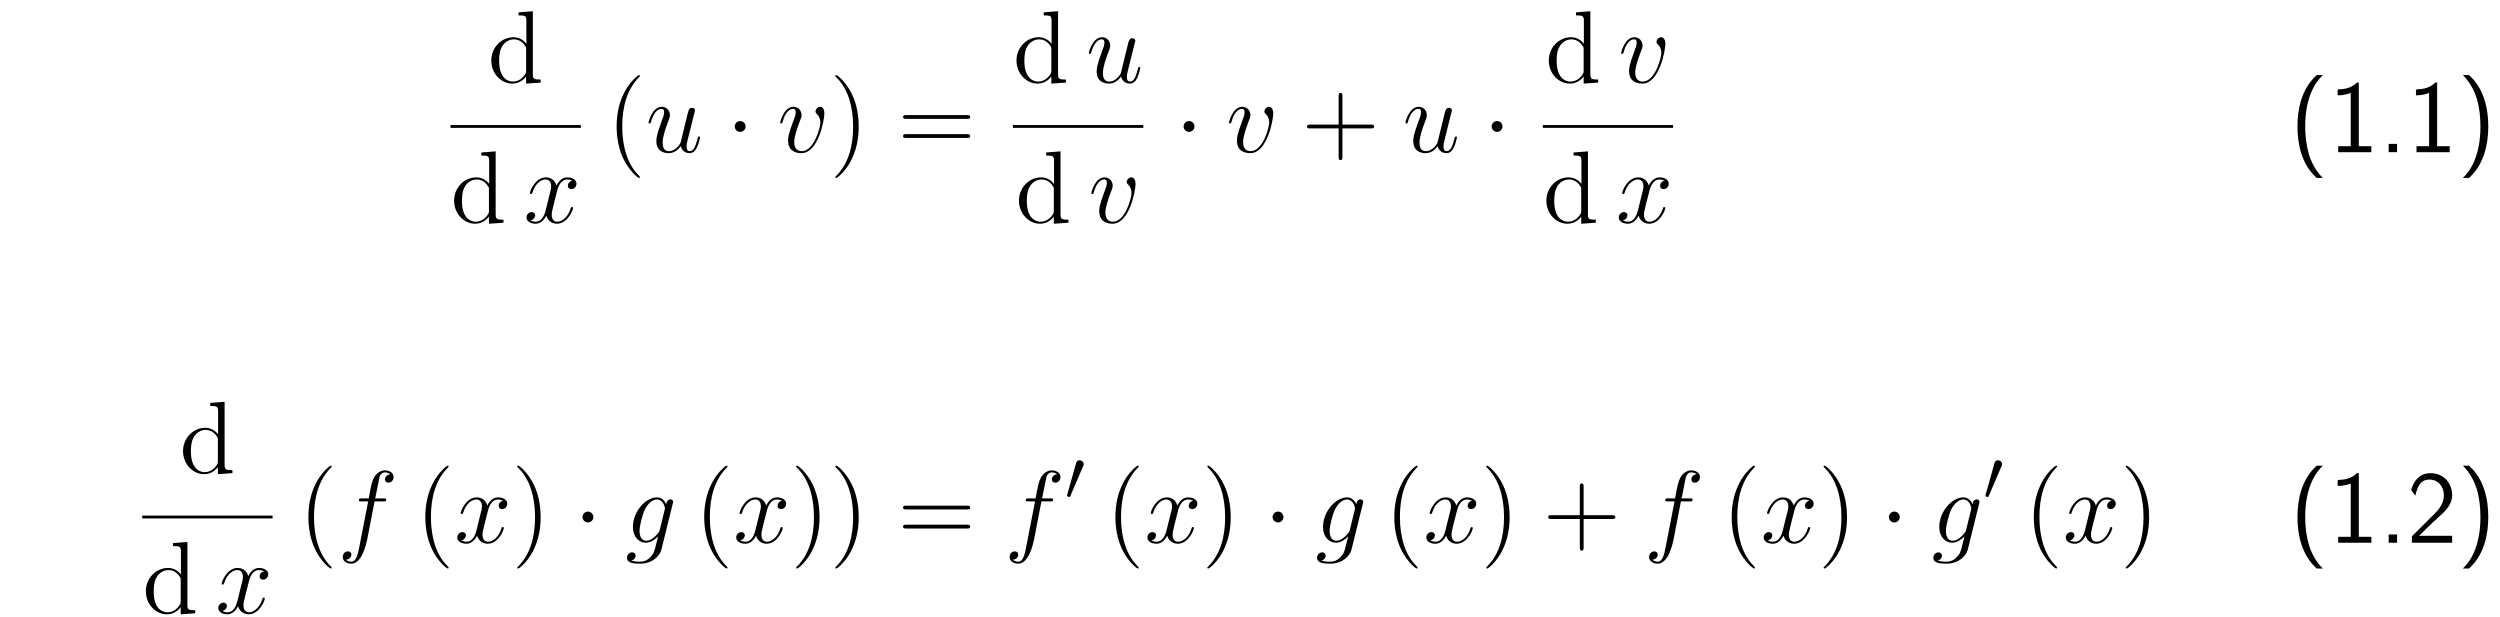
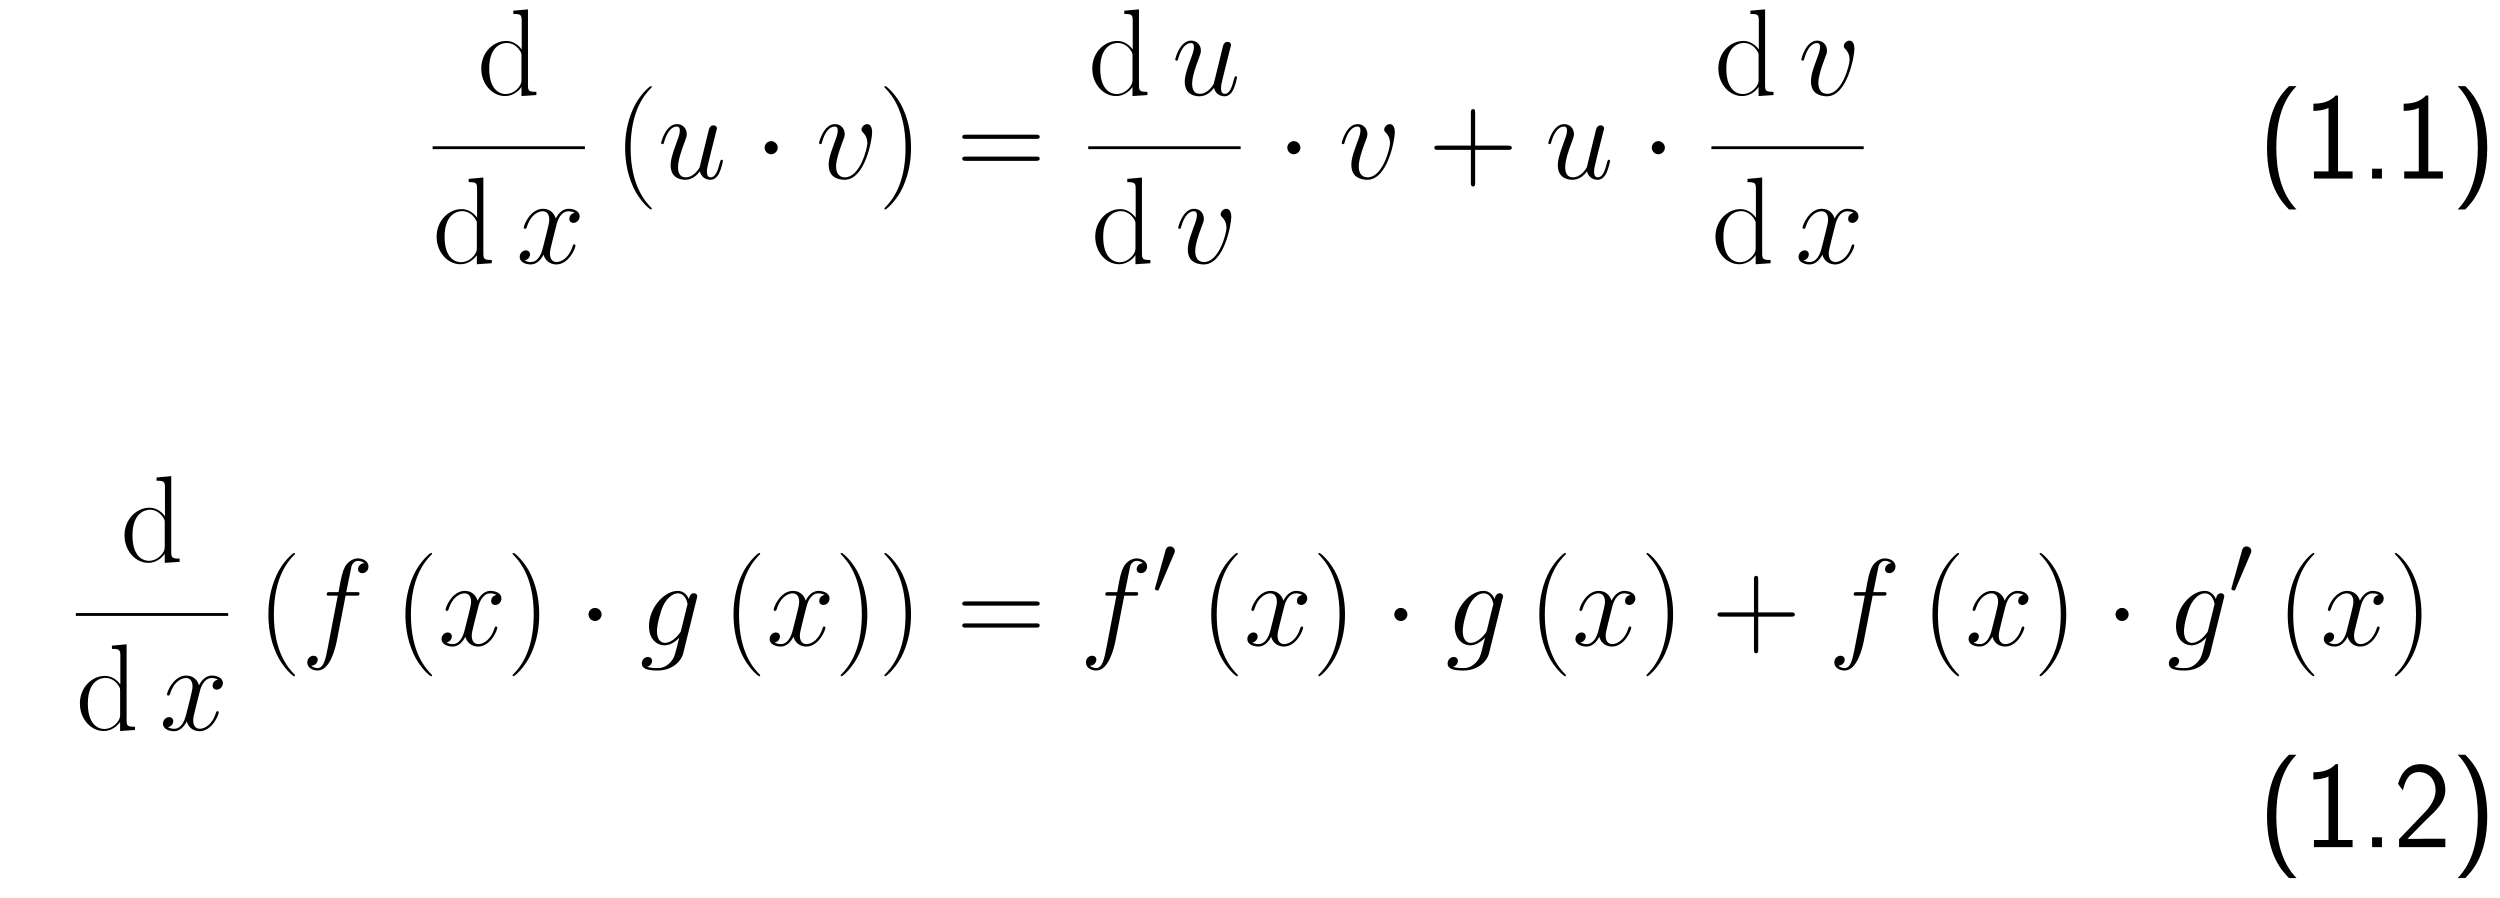
- <svg xmlns="http://www.w3.org/2000/svg" xmlns:xlink="http://www.w3.org/1999/xlink" width="348.696pt" height="86.041pt" viewBox="0 0 348.696 86.041" version="1.2">
+ <svg xmlns="http://www.w3.org/2000/svg" xmlns:xlink="http://www.w3.org/1999/xlink" width="348.696pt" height="125.233pt" viewBox="0 0 348.696 125.233" version="1.2">
  <defs>
    <g>
      <symbol overflow="visible" id="glyph0-0">
        <path style="stroke:none;" d="" />
      </symbol>
      <symbol overflow="visible" id="glyph0-1">
-         <path style="stroke:none;" d="M 7.391 0 L 7.391 -0.422 C 6.406 -0.422 6.297 -0.516 6.297 -1.219 L 6.297 -9.953 L 4.297 -9.797 L 4.297 -9.375 C 5.281 -9.375 5.391 -9.281 5.391 -8.578 L 5.391 -5.406 C 5.094 -5.828 4.469 -6.328 3.594 -6.328 C 1.938 -6.328 0.5 -4.922 0.5 -3.078 C 0.5 -1.266 1.859 0.141 3.438 0.141 C 4.531 0.141 5.156 -0.578 5.359 -0.844 L 5.359 0.141 Z M 5.359 -1.672 C 5.359 -1.422 5.359 -1.375 5.156 -1.062 C 4.812 -0.562 4.234 -0.141 3.516 -0.141 C 3.141 -0.141 1.594 -0.281 1.594 -3.062 C 1.594 -4.109 1.766 -4.672 2.078 -5.156 C 2.359 -5.594 2.938 -6.031 3.656 -6.031 C 4.547 -6.031 5.047 -5.391 5.188 -5.156 C 5.359 -4.922 5.359 -4.891 5.359 -4.641 Z M 5.359 -1.672 " />
+         <path style="stroke:none;" d="M 8.25 0 L 8.25 -0.453 C 7.234 -0.453 7.078 -0.547 7.078 -1.375 L 7.078 -11.953 L 5.031 -11.766 L 5.031 -11.312 C 6.047 -11.312 6.203 -11.203 6.203 -10.391 L 6.203 -6.359 C 6.125 -6.438 5.422 -7.547 4.031 -7.547 C 2.266 -7.547 0.562 -5.969 0.562 -3.703 C 0.562 -1.453 2.172 0.141 3.859 0.141 C 5.328 0.141 6.078 -1 6.172 -1.125 L 6.172 0.141 Z M 6.172 -2.062 C 6.172 -1.547 5.859 -1.078 5.453 -0.734 C 4.875 -0.219 4.281 -0.141 3.953 -0.141 C 3.469 -0.141 1.672 -0.391 1.672 -3.688 C 1.672 -7.062 3.672 -7.266 4.109 -7.266 C 4.906 -7.266 5.547 -6.812 5.938 -6.203 C 6.172 -5.844 6.172 -5.781 6.172 -5.469 Z M 6.172 -2.062 " />
      </symbol>
      <symbol overflow="visible" id="glyph0-2">
-         <path style="stroke:none;" d="M 4.656 3.484 C 4.656 3.438 4.656 3.406 4.422 3.172 C 2.984 1.719 2.188 -0.641 2.188 -3.578 C 2.188 -6.359 2.859 -8.75 4.516 -10.438 C 4.656 -10.578 4.656 -10.594 4.656 -10.641 C 4.656 -10.734 4.594 -10.75 4.531 -10.75 C 4.344 -10.75 3.172 -9.719 2.469 -8.312 C 1.734 -6.875 1.406 -5.328 1.406 -3.578 C 1.406 -2.297 1.609 -0.594 2.359 0.953 C 3.203 2.672 4.375 3.594 4.531 3.594 C 4.594 3.594 4.656 3.578 4.656 3.484 Z M 4.656 3.484 " />
+         <path style="stroke:none;" d="M 5.266 4.203 C 5.266 4.203 5.266 4.156 5.219 4.094 C 4.422 3.281 2.312 1.078 2.312 -4.281 C 2.312 -9.656 4.391 -11.844 5.234 -12.703 C 5.234 -12.703 5.266 -12.766 5.266 -12.812 C 5.266 -12.859 5.219 -12.891 5.141 -12.891 C 4.953 -12.891 3.5 -11.625 2.656 -9.734 C 1.797 -7.812 1.547 -5.953 1.547 -4.312 C 1.547 -3.062 1.672 -0.969 2.703 1.25 C 3.531 3.047 4.938 4.312 5.141 4.312 C 5.234 4.312 5.266 4.266 5.266 4.203 Z M 5.266 4.203 " />
      </symbol>
      <symbol overflow="visible" id="glyph0-3">
-         <path style="stroke:none;" d="M 4.047 -3.578 C 4.047 -4.656 3.906 -6.438 3.094 -8.109 C 2.25 -9.828 1.078 -10.75 0.922 -10.75 C 0.859 -10.75 0.781 -10.734 0.781 -10.641 C 0.781 -10.594 0.781 -10.578 1.031 -10.328 C 2.469 -8.875 3.266 -6.516 3.266 -3.578 C 3.266 -0.797 2.594 1.594 0.938 3.281 C 0.781 3.406 0.781 3.438 0.781 3.484 C 0.781 3.578 0.859 3.594 0.922 3.594 C 1.109 3.594 2.281 2.562 2.984 1.156 C 3.719 -0.297 4.047 -1.844 4.047 -3.578 Z M 4.047 -3.578 " />
+         <path style="stroke:none;" d="M 4.531 -4.281 C 4.531 -5.531 4.406 -7.625 3.375 -9.844 C 2.547 -11.641 1.141 -12.891 0.938 -12.891 C 0.875 -12.891 0.812 -12.875 0.812 -12.797 C 0.812 -12.797 0.828 -12.734 0.844 -12.703 C 1.672 -11.844 3.766 -9.656 3.766 -4.312 C 3.766 1.062 1.688 3.25 0.844 4.109 C 0.828 4.156 0.812 4.203 0.812 4.203 C 0.812 4.281 0.875 4.312 0.938 4.312 C 1.125 4.312 2.578 3.031 3.422 1.141 C 4.281 -0.781 4.531 -2.641 4.531 -4.281 Z M 4.531 -4.281 " />
      </symbol>
      <symbol overflow="visible" id="glyph0-4">
-         <path style="stroke:none;" d="M 10.141 -4.906 C 10.141 -5.172 9.891 -5.172 9.688 -5.172 L 1.234 -5.172 C 1.031 -5.172 0.781 -5.172 0.781 -4.922 C 0.781 -4.641 1.016 -4.641 1.234 -4.641 L 9.688 -4.641 C 9.891 -4.641 10.141 -4.641 10.141 -4.906 Z M 10.141 -2.234 C 10.141 -2.516 9.891 -2.516 9.688 -2.516 L 1.234 -2.516 C 1.031 -2.516 0.781 -2.516 0.781 -2.25 C 0.781 -1.984 1.016 -1.984 1.234 -1.984 L 9.688 -1.984 C 9.891 -1.984 10.141 -1.984 10.141 -2.234 Z M 10.141 -2.234 " />
+         <path style="stroke:none;" d="M 11.594 -5.812 C 11.594 -6.125 11.297 -6.125 11 -6.125 L 1.375 -6.125 C 1.078 -6.125 0.797 -6.125 0.797 -5.812 C 0.797 -5.531 1.047 -5.531 1.312 -5.531 L 11.078 -5.531 C 11.328 -5.531 11.594 -5.531 11.594 -5.812 Z M 11.594 -2.766 C 11.594 -3.062 11.328 -3.062 11.078 -3.062 L 1.312 -3.062 C 1.047 -3.062 0.797 -3.062 0.797 -2.766 C 0.797 -2.469 1.078 -2.469 1.375 -2.469 L 11 -2.469 C 11.297 -2.469 11.594 -2.469 11.594 -2.766 Z M 11.594 -2.766 " />
      </symbol>
      <symbol overflow="visible" id="glyph0-5">
-         <path style="stroke:none;" d="M 10.141 -3.578 C 10.141 -3.844 9.891 -3.844 9.688 -3.844 L 5.719 -3.844 L 5.719 -7.797 C 5.719 -8 5.719 -8.266 5.469 -8.266 C 5.188 -8.266 5.188 -8.016 5.188 -7.797 L 5.188 -3.844 L 1.234 -3.844 C 1.031 -3.844 0.781 -3.844 0.781 -3.578 C 0.781 -3.312 1.016 -3.312 1.234 -3.312 L 5.188 -3.312 L 5.188 0.641 C 5.188 0.844 5.188 1.109 5.453 1.109 C 5.719 1.109 5.719 0.859 5.719 0.641 L 5.719 -3.312 L 9.688 -3.312 C 9.891 -3.312 10.141 -3.312 10.141 -3.578 Z M 10.141 -3.578 " />
+         <path style="stroke:none;" d="M 11.594 -4.281 C 11.594 -4.594 11.312 -4.594 11.047 -4.594 L 6.484 -4.594 L 6.484 -9.156 C 6.484 -9.406 6.484 -9.688 6.203 -9.688 C 5.891 -9.688 5.891 -9.422 5.891 -9.156 L 5.891 -4.594 L 1.328 -4.594 C 1.078 -4.594 0.797 -4.594 0.797 -4.312 C 0.797 -4 1.062 -4 1.328 -4 L 5.891 -4 L 5.891 0.562 C 5.891 0.812 5.891 1.109 6.188 1.109 C 6.484 1.109 6.484 0.828 6.484 0.562 L 6.484 -4 L 11.047 -4 C 11.297 -4 11.594 -4 11.594 -4.281 Z M 11.594 -4.281 " />
      </symbol>
      <symbol overflow="visible" id="glyph1-0">
        <path style="stroke:none;" d="" />
      </symbol>
      <symbol overflow="visible" id="glyph1-1">
-         <path style="stroke:none;" d="M 6.891 -2.047 C 6.891 -2.125 6.828 -2.188 6.734 -2.188 C 6.609 -2.188 6.594 -2.109 6.562 -2 C 6.172 -0.734 5.328 -0.141 4.688 -0.141 C 4.188 -0.141 3.922 -0.516 3.922 -1.109 C 3.922 -1.422 3.969 -1.656 4.203 -2.594 L 4.703 -4.547 C 4.922 -5.406 5.406 -6.031 6.062 -6.031 C 6.062 -6.031 6.5 -6.031 6.797 -5.859 C 6.344 -5.766 6.172 -5.422 6.172 -5.156 C 6.172 -4.812 6.438 -4.688 6.641 -4.688 C 7.078 -4.688 7.375 -5.062 7.375 -5.453 C 7.375 -6.047 6.688 -6.328 6.078 -6.328 C 5.203 -6.328 4.719 -5.469 4.594 -5.188 C 4.266 -6.266 3.375 -6.328 3.109 -6.328 C 1.656 -6.328 0.875 -4.453 0.875 -4.125 C 0.875 -4.078 0.938 -4 1.031 -4 C 1.141 -4 1.172 -4.094 1.203 -4.141 C 1.688 -5.734 2.656 -6.031 3.062 -6.031 C 3.719 -6.031 3.844 -5.438 3.844 -5.094 C 3.844 -4.781 3.766 -4.453 3.578 -3.766 L 3.094 -1.797 C 2.891 -0.938 2.469 -0.141 1.703 -0.141 C 1.641 -0.141 1.281 -0.141 0.969 -0.328 C 1.484 -0.438 1.609 -0.859 1.609 -1.031 C 1.609 -1.312 1.391 -1.484 1.125 -1.484 C 0.781 -1.484 0.406 -1.188 0.406 -0.734 C 0.406 -0.125 1.078 0.141 1.688 0.141 C 2.375 0.141 2.875 -0.406 3.172 -0.984 C 3.406 -0.141 4.109 0.141 4.641 0.141 C 6.109 0.141 6.891 -1.734 6.891 -2.047 Z M 6.891 -2.047 " />
+         <path style="stroke:none;" d="M 8.266 -2.469 C 8.266 -2.547 8.203 -2.625 8.094 -2.625 C 7.938 -2.625 7.922 -2.531 7.875 -2.391 C 7.406 -0.875 6.406 -0.172 5.625 -0.172 C 5.031 -0.172 4.703 -0.625 4.703 -1.328 C 4.703 -1.703 4.766 -1.984 5.047 -3.109 L 5.641 -5.453 C 5.906 -6.484 6.484 -7.25 7.281 -7.25 C 7.281 -7.25 7.797 -7.25 8.156 -7.031 C 7.609 -6.922 7.406 -6.516 7.406 -6.188 C 7.406 -5.766 7.734 -5.625 7.969 -5.625 C 8.484 -5.625 8.844 -6.078 8.844 -6.547 C 8.844 -7.266 8.031 -7.594 7.297 -7.594 C 6.25 -7.594 5.672 -6.562 5.516 -6.234 C 5.109 -7.531 4.047 -7.594 3.734 -7.594 C 1.984 -7.594 1.047 -5.344 1.047 -4.953 C 1.047 -4.891 1.125 -4.797 1.234 -4.797 C 1.375 -4.797 1.406 -4.906 1.453 -4.969 C 2.031 -6.891 3.188 -7.25 3.688 -7.25 C 4.453 -7.25 4.609 -6.531 4.609 -6.109 C 4.609 -5.734 4.516 -5.344 4.312 -4.516 L 3.719 -2.156 C 3.469 -1.125 2.969 -0.172 2.047 -0.172 C 1.969 -0.172 1.531 -0.172 1.172 -0.391 C 1.797 -0.516 1.922 -1.031 1.922 -1.234 C 1.922 -1.578 1.672 -1.797 1.344 -1.797 C 0.938 -1.797 0.484 -1.422 0.484 -0.875 C 0.484 -0.156 1.297 0.172 2.031 0.172 C 2.859 0.172 3.438 -0.484 3.812 -1.188 C 4.078 -0.172 4.938 0.172 5.578 0.172 C 7.328 0.172 8.266 -2.078 8.266 -2.469 Z M 8.266 -2.469 " />
      </symbol>
      <symbol overflow="visible" id="glyph1-2">
-         <path style="stroke:none;" d="M 7.578 -2.047 C 7.578 -2.125 7.516 -2.188 7.438 -2.188 C 7.297 -2.188 7.281 -2.109 7.234 -1.891 C 6.969 -0.906 6.719 -0.141 6.141 -0.141 C 5.703 -0.141 5.703 -0.609 5.703 -0.797 C 5.703 -1.141 5.75 -1.281 5.891 -1.875 L 6.188 -3.062 L 6.766 -5.391 C 6.875 -5.75 6.875 -5.781 6.875 -5.828 C 6.875 -6.031 6.703 -6.188 6.484 -6.188 C 6.062 -6.188 5.969 -5.828 5.875 -5.469 L 4.859 -1.312 C 4.859 -1.312 4.281 -0.141 3.234 -0.141 C 2.5 -0.141 2.359 -0.781 2.359 -1.312 C 2.359 -2.141 2.75 -3.281 3.125 -4.25 C 3.297 -4.703 3.375 -4.891 3.375 -5.172 C 3.375 -5.797 2.922 -6.328 2.234 -6.328 C 0.922 -6.328 0.391 -4.25 0.391 -4.125 C 0.391 -4.078 0.438 -4 0.547 -4 C 0.672 -4 0.688 -4.062 0.75 -4.266 C 1.094 -5.5 1.656 -6.031 2.188 -6.031 C 2.344 -6.031 2.562 -6.031 2.562 -5.562 C 2.562 -5.188 2.406 -4.781 2.188 -4.234 C 1.562 -2.531 1.484 -1.984 1.484 -1.547 C 1.484 -0.094 2.594 0.141 3.188 0.141 C 4.109 0.141 4.609 -0.484 4.891 -0.828 C 5.078 -0.031 5.766 0.141 6.109 0.141 C 6.562 0.141 6.906 -0.156 7.141 -0.641 C 7.391 -1.156 7.578 -2.016 7.578 -2.047 Z M 7.578 -2.047 " />
+         <path style="stroke:none;" d="M 9.094 -2.469 C 9.094 -2.547 9.016 -2.625 8.922 -2.625 C 8.766 -2.625 8.75 -2.531 8.672 -2.266 C 8.375 -1.078 8.062 -0.172 7.375 -0.172 C 6.859 -0.172 6.859 -0.734 6.859 -0.969 C 6.859 -1.359 6.906 -1.531 7.078 -2.25 L 7.422 -3.672 L 8.125 -6.469 C 8.25 -6.906 8.25 -6.938 8.25 -6.984 C 8.25 -7.25 8.047 -7.422 7.781 -7.422 C 7.281 -7.422 7.156 -6.984 7.062 -6.562 L 5.844 -1.578 C 5.844 -1.578 5.141 -0.172 3.891 -0.172 C 3 -0.172 2.828 -0.953 2.828 -1.578 C 2.828 -2.562 3.312 -3.938 3.75 -5.094 C 3.953 -5.641 4.047 -5.875 4.047 -6.219 C 4.047 -6.953 3.516 -7.594 2.688 -7.594 C 1.109 -7.594 0.469 -5.094 0.469 -4.953 C 0.469 -4.891 0.531 -4.797 0.656 -4.797 C 0.812 -4.797 0.828 -4.875 0.891 -5.109 C 1.312 -6.594 1.984 -7.25 2.641 -7.25 C 2.812 -7.25 3.078 -7.234 3.078 -6.688 C 3.078 -6.234 2.891 -5.734 2.641 -5.078 C 1.875 -3.031 1.797 -2.375 1.797 -1.859 C 1.797 -0.109 3.109 0.172 3.828 0.172 C 4.922 0.172 5.531 -0.578 5.875 -1 C 6.094 -0.031 6.922 0.172 7.328 0.172 C 7.891 0.172 8.297 -0.188 8.578 -0.781 C 8.875 -1.391 9.094 -2.406 9.094 -2.469 Z M 9.094 -2.469 " />
      </symbol>
      <symbol overflow="visible" id="glyph1-3">
-         <path style="stroke:none;" d="M 6.562 -5.359 C 6.562 -6.266 6.094 -6.328 5.984 -6.328 C 5.641 -6.328 5.328 -5.984 5.328 -5.688 C 5.328 -5.516 5.422 -5.422 5.484 -5.359 C 5.625 -5.234 6 -4.844 6 -4.109 C 6 -3.5 5.141 -0.141 3.406 -0.141 C 2.531 -0.141 2.359 -0.875 2.359 -1.406 C 2.359 -2.125 2.703 -3.125 3.078 -4.156 C 3.312 -4.75 3.375 -4.891 3.375 -5.172 C 3.375 -5.781 2.938 -6.328 2.234 -6.328 C 0.922 -6.328 0.391 -4.25 0.391 -4.125 C 0.391 -4.078 0.438 -4 0.547 -4 C 0.672 -4 0.688 -4.062 0.75 -4.266 C 1.094 -5.5 1.656 -6.031 2.188 -6.031 C 2.328 -6.031 2.562 -6.031 2.562 -5.562 C 2.562 -5.188 2.406 -4.781 2.188 -4.234 C 1.5 -2.391 1.5 -1.953 1.5 -1.609 C 1.5 -1.297 1.547 -0.703 2 -0.297 C 2.516 0.141 3.234 0.141 3.359 0.141 C 5.734 0.141 6.562 -4.547 6.562 -5.359 Z M 6.562 -5.359 " />
+         <path style="stroke:none;" d="M 7.875 -6.438 C 7.875 -7.531 7.312 -7.594 7.188 -7.594 C 6.766 -7.594 6.391 -7.188 6.391 -6.828 C 6.391 -6.625 6.516 -6.516 6.578 -6.438 C 6.75 -6.281 7.203 -5.812 7.203 -4.922 C 7.203 -4.203 6.172 -0.172 4.094 -0.172 C 3.047 -0.172 2.844 -1.047 2.844 -1.688 C 2.844 -2.547 3.234 -3.75 3.703 -5 C 3.984 -5.703 4.047 -5.875 4.047 -6.219 C 4.047 -6.938 3.531 -7.594 2.688 -7.594 C 1.109 -7.594 0.469 -5.094 0.469 -4.953 C 0.469 -4.891 0.531 -4.797 0.656 -4.797 C 0.812 -4.797 0.828 -4.875 0.891 -5.109 C 1.312 -6.594 1.984 -7.25 2.641 -7.25 C 2.797 -7.25 3.078 -7.25 3.078 -6.688 C 3.078 -6.234 2.891 -5.734 2.641 -5.078 C 1.812 -2.875 1.812 -2.344 1.812 -1.922 C 1.812 -1.547 1.859 -0.844 2.391 -0.359 C 3.016 0.172 3.875 0.172 4.031 0.172 C 6.891 0.172 7.875 -5.453 7.875 -6.438 Z M 7.875 -6.438 " />
      </symbol>
      <symbol overflow="visible" id="glyph1-4">
-         <path style="stroke:none;" d="M 7.828 -9.172 C 7.828 -9.766 7.234 -10.094 6.594 -10.094 C 5.984 -10.094 5.375 -9.641 5.094 -9.078 C 4.828 -8.578 4.688 -8.062 4.359 -6.188 L 3.406 -6.188 C 3.125 -6.188 2.984 -6.188 2.984 -5.922 C 2.984 -5.766 3.062 -5.766 3.359 -5.766 L 4.281 -5.766 L 3.094 0.344 C 2.859 1.594 2.641 2.641 1.922 2.641 C 1.875 2.641 1.469 2.641 1.203 2.359 C 1.938 2.312 1.938 1.656 1.938 1.656 C 1.938 1.375 1.719 1.203 1.453 1.203 C 1.156 1.203 0.734 1.453 0.734 2 C 0.734 2.609 1.359 2.922 1.922 2.922 C 3.391 2.922 3.984 0.297 4.141 -0.422 L 5.172 -5.766 L 6.391 -5.766 C 6.688 -5.766 6.797 -5.766 6.797 -6.031 C 6.797 -6.188 6.688 -6.188 6.422 -6.188 L 5.266 -6.188 L 5.859 -9.141 C 5.938 -9.484 6.234 -9.812 6.609 -9.812 C 6.906 -9.812 7.219 -9.688 7.359 -9.547 C 6.797 -9.5 6.625 -9.078 6.625 -8.828 C 6.625 -8.547 6.844 -8.375 7.109 -8.375 C 7.406 -8.375 7.828 -8.625 7.828 -9.172 Z M 7.828 -9.172 " />
+         <path style="stroke:none;" d="M 9.406 -11 C 9.406 -11.719 8.672 -12.125 7.922 -12.125 C 7.188 -12.125 6.453 -11.578 6.109 -10.906 C 5.797 -10.297 5.625 -9.672 5.234 -7.422 L 4.078 -7.422 C 3.75 -7.422 3.578 -7.422 3.578 -7.109 C 3.578 -6.922 3.688 -6.922 4.031 -6.922 L 5.125 -6.922 L 3.719 0.406 C 3.422 1.906 3.172 3.172 2.312 3.172 C 2.25 3.172 1.75 3.172 1.453 2.844 C 2.328 2.766 2.328 2 2.328 2 C 2.328 1.656 2.062 1.453 1.734 1.453 C 1.391 1.453 0.875 1.734 0.875 2.391 C 0.875 3.141 1.641 3.516 2.312 3.516 C 4.062 3.516 4.781 0.359 4.969 -0.5 L 6.219 -6.922 L 7.672 -6.922 C 8.031 -6.922 8.156 -6.922 8.156 -7.25 C 8.156 -7.422 8.031 -7.422 7.719 -7.422 L 6.312 -7.422 L 7.031 -10.969 C 7.125 -11.375 7.484 -11.781 7.938 -11.781 C 8.297 -11.781 8.656 -11.625 8.828 -11.469 C 8.156 -11.406 7.953 -10.906 7.953 -10.609 C 7.953 -10.266 8.219 -10.062 8.547 -10.062 C 8.891 -10.062 9.406 -10.344 9.406 -11 Z M 9.406 -11 " />
      </symbol>
      <symbol overflow="visible" id="glyph1-5">
-         <path style="stroke:none;" d="M 4.844 -1.828 C 4.797 -1.594 4.766 -1.531 4.578 -1.312 C 3.984 -0.562 3.391 -0.281 2.938 -0.281 C 2.469 -0.281 2.016 -0.656 2.016 -1.656 C 2.016 -2.406 2.453 -4.016 2.766 -4.656 C 3.188 -5.469 3.828 -6.031 4.438 -6.031 C 5.375 -6.031 5.562 -4.859 5.562 -4.781 L 5.516 -4.578 Z M 5.062 0.969 L 6.656 -5.469 C 6.703 -5.641 6.703 -5.688 6.703 -5.688 C 6.703 -5.891 6.547 -6.047 6.328 -6.047 C 5.984 -6.047 5.781 -5.766 5.734 -5.375 C 5.547 -5.797 5.156 -6.328 4.438 -6.328 C 2.875 -6.328 1.094 -4.359 1.094 -2.219 C 1.094 -0.734 2 0 2.906 0 C 3.672 0 4.344 -0.609 4.609 -0.891 C 4.359 0.078 4.359 0.094 4.281 0.406 C 4.094 1.188 4 1.547 3.484 2.047 C 2.891 2.641 2.359 2.641 2.031 2.641 C 1.609 2.641 1.25 2.609 0.891 2.5 C 1.344 2.359 1.469 1.969 1.469 1.812 C 1.469 1.578 1.297 1.344 0.969 1.344 C 0.625 1.344 0.266 1.641 0.266 2.109 C 0.266 2.703 0.844 2.922 2.062 2.922 C 3.922 2.922 4.875 1.734 5.062 0.969 Z M 5.062 0.969 " />
+         <path style="stroke:none;" d="M 5.812 -2.188 C 5.75 -1.906 5.719 -1.844 5.5 -1.578 C 4.781 -0.672 4.062 -0.344 3.531 -0.344 C 2.969 -0.344 2.422 -0.797 2.422 -1.984 C 2.422 -2.891 2.938 -4.828 3.328 -5.594 C 3.828 -6.562 4.594 -7.25 5.328 -7.25 C 6.453 -7.25 6.688 -5.844 6.688 -5.734 L 6.625 -5.5 Z M 6.078 1.156 L 7.984 -6.562 C 8.047 -6.766 8.047 -6.828 8.047 -6.828 C 8.047 -7.078 7.859 -7.266 7.594 -7.266 C 7.188 -7.266 6.938 -6.922 6.891 -6.453 C 6.656 -6.953 6.188 -7.594 5.328 -7.594 C 3.438 -7.594 1.312 -5.234 1.312 -2.672 C 1.312 -0.875 2.391 0 3.5 0 C 4.406 0 5.219 -0.719 5.531 -1.062 C 5.234 0.094 5.234 0.125 5.141 0.484 C 4.906 1.422 4.797 1.859 4.188 2.469 C 3.484 3.172 2.828 3.172 2.438 3.172 C 1.922 3.172 1.5 3.141 1.062 3 C 1.625 2.844 1.75 2.359 1.75 2.172 C 1.75 1.891 1.547 1.625 1.172 1.625 C 0.75 1.625 0.312 1.969 0.312 2.531 C 0.312 3.234 1.016 3.516 2.484 3.516 C 4.703 3.516 5.859 2.078 6.078 1.156 Z M 6.078 1.156 " />
      </symbol>
      <symbol overflow="visible" id="glyph2-0">
        <path style="stroke:none;" d="" />
      </symbol>
      <symbol overflow="visible" id="glyph2-1">
-         <path style="stroke:none;" d="M 2.75 -3.578 C 2.75 -4 2.406 -4.344 2 -4.344 C 1.578 -4.344 1.234 -4 1.234 -3.578 C 1.234 -3.172 1.578 -2.828 2 -2.828 C 2.406 -2.828 2.75 -3.172 2.75 -3.578 Z M 2.75 -3.578 " />
+         <path style="stroke:none;" d="M 3.312 -4.312 C 3.312 -4.797 2.891 -5.219 2.391 -5.219 C 1.891 -5.219 1.484 -4.797 1.484 -4.312 C 1.484 -3.812 1.891 -3.391 2.391 -3.391 C 2.891 -3.391 3.312 -3.812 3.312 -4.312 Z M 3.312 -4.312 " />
      </symbol>
      <symbol overflow="visible" id="glyph3-0">
        <path style="stroke:none;" d="" />
      </symbol>
      <symbol overflow="visible" id="glyph3-1">
-         <path style="stroke:none;" d="M 4.672 3.594 C 4.109 3.078 3.234 1.969 2.734 0.344 C 2.359 -0.938 2.203 -2.266 2.203 -3.578 C 2.203 -7.797 3.719 -9.875 4.672 -10.75 L 3.812 -10.75 C 1.656 -8.828 1.125 -5.922 1.125 -3.578 C 1.125 -1.062 1.734 1.75 3.812 3.594 Z M 4.672 3.594 " />
+         <path style="stroke:none;" d="M 5.391 4.312 C 3.266 2.094 2.578 -0.984 2.578 -4.281 C 2.578 -7.578 3.234 -10.672 5.391 -12.891 L 4.344 -12.891 C 3.406 -11.953 1.281 -9.75 1.281 -4.312 C 1.281 1.156 3.406 3.344 4.344 4.312 Z M 5.391 4.312 " />
      </symbol>
      <symbol overflow="visible" id="glyph3-2">
-         <path style="stroke:none;" d="M 5.969 0 L 5.969 -0.828 L 4.219 -0.828 L 4.219 -9.703 L 3.938 -9.703 C 3.719 -9.469 3.031 -8.797 1.484 -8.766 C 1.281 -8.766 1.266 -8.75 1.266 -8.484 L 1.266 -7.922 C 2.141 -7.922 2.797 -8.141 3.094 -8.266 L 3.094 -0.828 L 1.344 -0.828 L 1.344 0 Z M 5.969 0 " />
+         <path style="stroke:none;" d="M 6.922 0 L 6.922 -1 L 4.891 -1 L 4.891 -11.578 L 4.562 -11.578 C 3.641 -10.609 2.547 -10.469 1.453 -10.438 L 1.453 -9.438 C 1.953 -9.453 2.75 -9.484 3.562 -9.844 L 3.562 -1 L 1.531 -1 L 1.531 0 Z M 6.922 0 " />
      </symbol>
      <symbol overflow="visible" id="glyph3-3">
-         <path style="stroke:none;" d="M 2.531 0 L 2.531 -1.156 L 1.359 -1.156 L 1.359 0 Z M 2.531 0 " />
+         <path style="stroke:none;" d="M 2.922 0 L 2.922 -1.375 L 1.547 -1.375 L 1.547 0 Z M 2.922 0 " />
      </symbol>
      <symbol overflow="visible" id="glyph3-4">
-         <path style="stroke:none;" d="M 4.328 -3.578 C 4.328 -6.094 3.719 -8.906 1.641 -10.75 L 0.781 -10.75 C 1.328 -10.234 2.203 -9.125 2.719 -7.5 C 3.094 -6.219 3.234 -4.891 3.234 -3.578 C 3.234 0.641 1.734 2.719 0.781 3.594 L 1.641 3.594 C 3.781 1.672 4.328 -1.234 4.328 -3.578 Z M 4.328 -3.578 " />
+         <path style="stroke:none;" d="M 5.016 -4.281 C 5.016 -9.75 2.875 -11.938 1.953 -12.891 L 0.891 -12.891 C 3.016 -10.688 3.703 -7.609 3.703 -4.312 C 3.703 -1.016 3.047 2.078 0.891 4.312 L 1.953 4.312 C 2.875 3.359 5.016 1.156 5.016 -4.281 Z M 5.016 -4.281 " />
      </symbol>
      <symbol overflow="visible" id="glyph3-5">
-         <path style="stroke:none;" d="M 6.312 0 L 6.312 -0.969 L 3.766 -0.969 C 3.578 -0.969 3.406 -0.969 3.234 -0.969 L 1.703 -0.969 C 2.078 -1.344 3.406 -2.672 4.344 -3.5 C 5.406 -4.438 6.312 -5.328 6.312 -6.641 C 6.312 -8.234 5.203 -9.703 3.312 -9.703 C 1.766 -9.703 0.969 -8.672 0.594 -7.344 C 1.047 -6.766 1.047 -6.734 1.172 -6.562 C 1.531 -8.109 2.062 -8.812 3.125 -8.812 C 4.359 -8.812 5.156 -7.844 5.156 -6.609 C 5.156 -5.859 4.859 -5.031 3.906 -4.094 L 0.703 -0.906 L 0.703 0 Z M 6.312 0 " />
+         <path style="stroke:none;" d="M 7.266 0 L 7.266 -1.172 L 4.344 -1.172 C 4.125 -1.172 3.922 -1.156 3.719 -1.156 L 2 -1.156 L 2 -1.172 L 4.438 -3.656 C 4.922 -4.156 5.641 -4.75 6.141 -5.359 C 6.625 -5.938 7.266 -6.766 7.266 -7.969 C 7.266 -9.859 5.984 -11.578 3.828 -11.578 C 2.125 -11.578 1.141 -10.5 0.672 -8.828 L 1.344 -7.906 C 1.719 -9.469 2.25 -10.469 3.594 -10.469 C 5.078 -10.469 5.906 -9.266 5.906 -7.938 C 5.906 -6.359 4.703 -5.125 3.781 -4.219 L 0.812 -1.109 L 0.812 0 Z M 7.266 0 " />
      </symbol>
      <symbol overflow="visible" id="glyph4-0">
        <path style="stroke:none;" d="" />
      </symbol>
      <symbol overflow="visible" id="glyph4-1">
-         <path style="stroke:none;" d="M 2.547 -4.781 C 2.609 -4.922 2.609 -5.016 2.609 -5.047 C 2.609 -5.359 2.328 -5.578 2.047 -5.578 C 1.656 -5.578 1.562 -5.25 1.531 -5.109 L 0.312 -0.766 C 0.312 -0.734 0.297 -0.672 0.297 -0.625 C 0.297 -0.516 0.547 -0.453 0.625 -0.453 C 0.625 -0.453 0.703 -0.453 0.75 -0.594 Z M 2.547 -4.781 " />
+         <path style="stroke:none;" d="M 3.047 -5.719 C 3.125 -5.906 3.125 -6.016 3.125 -6.062 C 3.125 -6.422 2.797 -6.688 2.469 -6.688 C 1.984 -6.688 1.875 -6.281 1.828 -6.125 L 0.375 -0.922 C 0.375 -0.875 0.344 -0.812 0.344 -0.75 C 0.344 -0.625 0.656 -0.531 0.75 -0.531 C 0.75 -0.531 0.844 -0.531 0.906 -0.703 Z M 3.047 -5.719 " />
      </symbol>
    </g>
  </defs>
  <g id="surface1">
    <g style="fill:rgb(0%,0%,0%);fill-opacity:1;">
-       <use xlink:href="#glyph0-1" x="68.024" y="11.519" />
-     </g>
-     <path style="fill:none;stroke-width:0.398;stroke-linecap:butt;stroke-linejoin:miter;stroke:rgb(0%,0%,0%);stroke-opacity:1;stroke-miterlimit:10;" d="M -0.001 0.001 L 18.179 0.001 " transform="matrix(1,0,0,-1,62.837,17.638)" />
-     <g style="fill:rgb(0%,0%,0%);fill-opacity:1;">
-       <use xlink:href="#glyph0-1" x="62.837" y="31.065" />
-     </g>
-     <g style="fill:rgb(0%,0%,0%);fill-opacity:1;">
-       <use xlink:href="#glyph1-1" x="73.033" y="31.065" />
-     </g>
-     <g style="fill:rgb(0%,0%,0%);fill-opacity:1;">
-       <use xlink:href="#glyph0-2" x="84.602" y="21.224" />
-     </g>
-     <g style="fill:rgb(0%,0%,0%);fill-opacity:1;">
-       <use xlink:href="#glyph1-2" x="90.064" y="21.224" />
-     </g>
-     <g style="fill:rgb(0%,0%,0%);fill-opacity:1;">
-       <use xlink:href="#glyph2-1" x="101.247" y="21.224" />
-     </g>
-     <g style="fill:rgb(0%,0%,0%);fill-opacity:1;">
-       <use xlink:href="#glyph1-3" x="108.42" y="21.224" />
-     </g>
-     <g style="fill:rgb(0%,0%,0%);fill-opacity:1;">
-       <use xlink:href="#glyph0-3" x="115.726" y="21.224" />
-     </g>
-     <g style="fill:rgb(0%,0%,0%);fill-opacity:1;">
-       <use xlink:href="#glyph0-4" x="125.177" y="21.224" />
-     </g>
-     <g style="fill:rgb(0%,0%,0%);fill-opacity:1;">
-       <use xlink:href="#glyph0-1" x="141.28" y="11.519" />
-     </g>
-     <g style="fill:rgb(0%,0%,0%);fill-opacity:1;">
-       <use xlink:href="#glyph1-2" x="151.475" y="11.519" />
-     </g>
-     <path style="fill:none;stroke-width:0.398;stroke-linecap:butt;stroke-linejoin:miter;stroke:rgb(0%,0%,0%);stroke-opacity:1;stroke-miterlimit:10;" d="M 0.001 0.001 L 18.189 0.001 " transform="matrix(1,0,0,-1,141.28,17.638)" />
-     <g style="fill:rgb(0%,0%,0%);fill-opacity:1;">
-       <use xlink:href="#glyph0-1" x="141.625" y="31.065" />
-     </g>
-     <g style="fill:rgb(0%,0%,0%);fill-opacity:1;">
-       <use xlink:href="#glyph1-3" x="151.82" y="31.065" />
-     </g>
-     <g style="fill:rgb(0%,0%,0%);fill-opacity:1;">
-       <use xlink:href="#glyph2-1" x="163.854" y="21.224" />
-     </g>
-     <g style="fill:rgb(0%,0%,0%);fill-opacity:1;">
-       <use xlink:href="#glyph1-3" x="171.027" y="21.224" />
-     </g>
-     <g style="fill:rgb(0%,0%,0%);fill-opacity:1;">
-       <use xlink:href="#glyph0-5" x="181.521" y="21.224" />
-     </g>
-     <g style="fill:rgb(0%,0%,0%);fill-opacity:1;">
-       <use xlink:href="#glyph1-2" x="195.635" y="21.224" />
-     </g>
-     <g style="fill:rgb(0%,0%,0%);fill-opacity:1;">
-       <use xlink:href="#glyph2-1" x="206.818" y="21.224" />
-     </g>
-     <g style="fill:rgb(0%,0%,0%);fill-opacity:1;">
-       <use xlink:href="#glyph0-1" x="215.524" y="11.519" />
-     </g>
-     <g style="fill:rgb(0%,0%,0%);fill-opacity:1;">
-       <use xlink:href="#glyph1-3" x="225.72" y="11.519" />
-     </g>
-     <path style="fill:none;stroke-width:0.398;stroke-linecap:butt;stroke-linejoin:miter;stroke:rgb(0%,0%,0%);stroke-opacity:1;stroke-miterlimit:10;" d="M 0.002 0.001 L 18.177 0.001 " transform="matrix(1,0,0,-1,215.186,17.638)" />
-     <g style="fill:rgb(0%,0%,0%);fill-opacity:1;">
-       <use xlink:href="#glyph0-1" x="215.186" y="31.065" />
-     </g>
-     <g style="fill:rgb(0%,0%,0%);fill-opacity:1;">
-       <use xlink:href="#glyph1-1" x="225.381" y="31.065" />
-     </g>
-     <g style="fill:rgb(0%,0%,0%);fill-opacity:1;">
-       <use xlink:href="#glyph3-1" x="319.321" y="21.224" />
-       <use xlink:href="#glyph3-2" x="324.784" y="21.224" />
-       <use xlink:href="#glyph3-3" x="331.808" y="21.224" />
-       <use xlink:href="#glyph3-2" x="335.71" y="21.224" />
-       <use xlink:href="#glyph3-4" x="342.734" y="21.224" />
-     </g>
-     <g style="fill:rgb(0%,0%,0%);fill-opacity:1;">
-       <use xlink:href="#glyph0-1" x="25.03" y="65.995" />
-     </g>
-     <path style="fill:none;stroke-width:0.398;stroke-linecap:butt;stroke-linejoin:miter;stroke:rgb(0%,0%,0%);stroke-opacity:1;stroke-miterlimit:10;" d="M 0.001 0.001 L 18.177 0.001 " transform="matrix(1,0,0,-1,19.843,72.114)" />
-     <g style="fill:rgb(0%,0%,0%);fill-opacity:1;">
-       <use xlink:href="#glyph0-1" x="19.843" y="85.541" />
-     </g>
-     <g style="fill:rgb(0%,0%,0%);fill-opacity:1;">
-       <use xlink:href="#glyph1-1" x="30.039" y="85.541" />
-     </g>
-     <g style="fill:rgb(0%,0%,0%);fill-opacity:1;">
-       <use xlink:href="#glyph0-2" x="41.608" y="75.7" />
-     </g>
-     <g style="fill:rgb(0%,0%,0%);fill-opacity:1;">
-       <use xlink:href="#glyph1-4" x="47.07" y="75.7" />
-     </g>
-     <g style="fill:rgb(0%,0%,0%);fill-opacity:1;">
-       <use xlink:href="#glyph0-2" x="57.917" y="75.7" />
-     </g>
-     <g style="fill:rgb(0%,0%,0%);fill-opacity:1;">
-       <use xlink:href="#glyph1-1" x="63.38" y="75.7" />
-     </g>
-     <g style="fill:rgb(0%,0%,0%);fill-opacity:1;">
-       <use xlink:href="#glyph0-3" x="71.362" y="75.7" />
-     </g>
-     <g style="fill:rgb(0%,0%,0%);fill-opacity:1;">
-       <use xlink:href="#glyph2-1" x="80.013" y="75.7" />
-     </g>
-     <g style="fill:rgb(0%,0%,0%);fill-opacity:1;">
-       <use xlink:href="#glyph1-5" x="87.186" y="75.7" />
-     </g>
-     <g style="fill:rgb(0%,0%,0%);fill-opacity:1;">
-       <use xlink:href="#glyph0-2" x="96.818" y="75.7" />
-     </g>
-     <g style="fill:rgb(0%,0%,0%);fill-opacity:1;">
-       <use xlink:href="#glyph1-1" x="102.281" y="75.7" />
-     </g>
-     <g style="fill:rgb(0%,0%,0%);fill-opacity:1;">
-       <use xlink:href="#glyph0-3" x="110.263" y="75.7" />
-       <use xlink:href="#glyph0-3" x="115.726" y="75.7" />
-     </g>
-     <g style="fill:rgb(0%,0%,0%);fill-opacity:1;">
-       <use xlink:href="#glyph0-4" x="125.177" y="75.7" />
-     </g>
-     <g style="fill:rgb(0%,0%,0%);fill-opacity:1;">
-       <use xlink:href="#glyph1-4" x="140.085" y="75.7" />
-     </g>
-     <g style="fill:rgb(0%,0%,0%);fill-opacity:1;">
-       <use xlink:href="#glyph4-1" x="148.54" y="69.777" />
-     </g>
-     <g style="fill:rgb(0%,0%,0%);fill-opacity:1;">
-       <use xlink:href="#glyph0-2" x="154.169" y="75.7" />
-     </g>
-     <g style="fill:rgb(0%,0%,0%);fill-opacity:1;">
-       <use xlink:href="#glyph1-1" x="159.632" y="75.7" />
-     </g>
-     <g style="fill:rgb(0%,0%,0%);fill-opacity:1;">
-       <use xlink:href="#glyph0-3" x="167.614" y="75.7" />
-     </g>
-     <g style="fill:rgb(0%,0%,0%);fill-opacity:1;">
-       <use xlink:href="#glyph2-1" x="176.265" y="75.7" />
-     </g>
-     <g style="fill:rgb(0%,0%,0%);fill-opacity:1;">
-       <use xlink:href="#glyph1-5" x="183.438" y="75.7" />
-     </g>
-     <g style="fill:rgb(0%,0%,0%);fill-opacity:1;">
-       <use xlink:href="#glyph0-2" x="193.07" y="75.7" />
-     </g>
-     <g style="fill:rgb(0%,0%,0%);fill-opacity:1;">
-       <use xlink:href="#glyph1-1" x="198.533" y="75.7" />
-     </g>
-     <g style="fill:rgb(0%,0%,0%);fill-opacity:1;">
-       <use xlink:href="#glyph0-3" x="206.515" y="75.7" />
-     </g>
-     <g style="fill:rgb(0%,0%,0%);fill-opacity:1;">
-       <use xlink:href="#glyph0-5" x="215.163" y="75.7" />
-     </g>
-     <g style="fill:rgb(0%,0%,0%);fill-opacity:1;">
-       <use xlink:href="#glyph1-4" x="229.28" y="75.7" />
-     </g>
-     <g style="fill:rgb(0%,0%,0%);fill-opacity:1;">
-       <use xlink:href="#glyph0-2" x="240.127" y="75.7" />
-     </g>
-     <g style="fill:rgb(0%,0%,0%);fill-opacity:1;">
-       <use xlink:href="#glyph1-1" x="245.589" y="75.7" />
-     </g>
-     <g style="fill:rgb(0%,0%,0%);fill-opacity:1;">
-       <use xlink:href="#glyph0-3" x="253.572" y="75.7" />
-     </g>
-     <g style="fill:rgb(0%,0%,0%);fill-opacity:1;">
-       <use xlink:href="#glyph2-1" x="262.223" y="75.7" />
-     </g>
-     <g style="fill:rgb(0%,0%,0%);fill-opacity:1;">
-       <use xlink:href="#glyph1-5" x="269.396" y="75.7" />
-     </g>
-     <g style="fill:rgb(0%,0%,0%);fill-opacity:1;">
-       <use xlink:href="#glyph4-1" x="276.637" y="69.777" />
-     </g>
-     <g style="fill:rgb(0%,0%,0%);fill-opacity:1;">
-       <use xlink:href="#glyph0-2" x="282.266" y="75.7" />
-     </g>
-     <g style="fill:rgb(0%,0%,0%);fill-opacity:1;">
-       <use xlink:href="#glyph1-1" x="287.728" y="75.7" />
-     </g>
-     <g style="fill:rgb(0%,0%,0%);fill-opacity:1;">
-       <use xlink:href="#glyph0-3" x="295.711" y="75.7" />
-     </g>
-     <g style="fill:rgb(0%,0%,0%);fill-opacity:1;">
-       <use xlink:href="#glyph3-1" x="319.321" y="75.7" />
-       <use xlink:href="#glyph3-2" x="324.784" y="75.7" />
-       <use xlink:href="#glyph3-3" x="331.808" y="75.7" />
-       <use xlink:href="#glyph3-5" x="335.71" y="75.7" />
-       <use xlink:href="#glyph3-4" x="342.734" y="75.7" />
+       <use xlink:href="#glyph0-1" x="66.563" y="13.258" />
+     </g>
+     <path style="fill:none;stroke-width:0.398;stroke-linecap:butt;stroke-linejoin:miter;stroke:rgb(0%,0%,0%);stroke-opacity:1;stroke-miterlimit:10;" d="M 0.001 -0.001 L 21.243 -0.001 " transform="matrix(1,0,0,-1,60.339,20.601)" />
+     <g style="fill:rgb(0%,0%,0%);fill-opacity:1;">
+       <use xlink:href="#glyph0-1" x="60.339" y="36.714" />
+     </g>
+     <g style="fill:rgb(0%,0%,0%);fill-opacity:1;">
+       <use xlink:href="#glyph1-1" x="72.003" y="36.714" />
+     </g>
+     <g style="fill:rgb(0%,0%,0%);fill-opacity:1;">
+       <use xlink:href="#glyph0-2" x="85.647" y="24.904" />
+     </g>
+     <g style="fill:rgb(0%,0%,0%);fill-opacity:1;">
+       <use xlink:href="#glyph1-2" x="91.743" y="24.904" />
+     </g>
+     <g style="fill:rgb(0%,0%,0%);fill-opacity:1;">
+       <use xlink:href="#glyph2-1" x="105.163" y="24.904" />
+     </g>
+     <g style="fill:rgb(0%,0%,0%);fill-opacity:1;">
+       <use xlink:href="#glyph1-3" x="113.771" y="24.904" />
+     </g>
+     <g style="fill:rgb(0%,0%,0%);fill-opacity:1;">
+       <use xlink:href="#glyph0-3" x="122.538" y="24.904" />
+     </g>
+     <g style="fill:rgb(0%,0%,0%);fill-opacity:1;">
+       <use xlink:href="#glyph0-4" x="133.42" y="24.904" />
+     </g>
+     <g style="fill:rgb(0%,0%,0%);fill-opacity:1;">
+       <use xlink:href="#glyph0-1" x="151.786" y="13.258" />
+     </g>
+     <g style="fill:rgb(0%,0%,0%);fill-opacity:1;">
+       <use xlink:href="#glyph1-2" x="163.451" y="13.258" />
+     </g>
+     <path style="fill:none;stroke-width:0.398;stroke-linecap:butt;stroke-linejoin:miter;stroke:rgb(0%,0%,0%);stroke-opacity:1;stroke-miterlimit:10;" d="M -0.001 -0.001 L 21.257 -0.001 " transform="matrix(1,0,0,-1,151.786,20.601)" />
+     <g style="fill:rgb(0%,0%,0%);fill-opacity:1;">
+       <use xlink:href="#glyph0-1" x="152.2" y="36.714" />
+     </g>
+     <g style="fill:rgb(0%,0%,0%);fill-opacity:1;">
+       <use xlink:href="#glyph1-3" x="163.864" y="36.714" />
+     </g>
+     <g style="fill:rgb(0%,0%,0%);fill-opacity:1;">
+       <use xlink:href="#glyph2-1" x="178.066" y="24.905" />
+     </g>
+     <g style="fill:rgb(0%,0%,0%);fill-opacity:1;">
+       <use xlink:href="#glyph1-3" x="186.673" y="24.905" />
+     </g>
+     <g style="fill:rgb(0%,0%,0%);fill-opacity:1;">
+       <use xlink:href="#glyph0-5" x="199.266" y="24.905" />
+     </g>
+     <g style="fill:rgb(0%,0%,0%);fill-opacity:1;">
+       <use xlink:href="#glyph1-2" x="215.484" y="24.905" />
+     </g>
+     <g style="fill:rgb(0%,0%,0%);fill-opacity:1;">
+       <use xlink:href="#glyph2-1" x="228.904" y="24.905" />
+     </g>
+     <g style="fill:rgb(0%,0%,0%);fill-opacity:1;">
+       <use xlink:href="#glyph0-1" x="239.113" y="13.258" />
+     </g>
+     <g style="fill:rgb(0%,0%,0%);fill-opacity:1;">
+       <use xlink:href="#glyph1-3" x="250.777" y="13.258" />
+     </g>
+     <path style="fill:none;stroke-width:0.398;stroke-linecap:butt;stroke-linejoin:miter;stroke:rgb(0%,0%,0%);stroke-opacity:1;stroke-miterlimit:10;" d="M 0 -0.001 L 21.242 -0.001 " transform="matrix(1,0,0,-1,238.707,20.601)" />
+     <g style="fill:rgb(0%,0%,0%);fill-opacity:1;">
+       <use xlink:href="#glyph0-1" x="238.707" y="36.714" />
+     </g>
+     <g style="fill:rgb(0%,0%,0%);fill-opacity:1;">
+       <use xlink:href="#glyph1-1" x="250.371" y="36.714" />
+     </g>
+     <g style="fill:rgb(0%,0%,0%);fill-opacity:1;">
+       <use xlink:href="#glyph3-1" x="314.918" y="24.905" />
+       <use xlink:href="#glyph3-2" x="321.214" y="24.905" />
+       <use xlink:href="#glyph3-3" x="329.308" y="24.905" />
+       <use xlink:href="#glyph3-2" x="333.805" y="24.905" />
+       <use xlink:href="#glyph3-4" x="341.9" y="24.905" />
+     </g>
+     <g style="fill:rgb(0%,0%,0%);fill-opacity:1;">
+       <use xlink:href="#glyph0-1" x="16.805" y="78.364" />
+     </g>
+     <path style="fill:none;stroke-width:0.398;stroke-linecap:butt;stroke-linejoin:miter;stroke:rgb(0%,0%,0%);stroke-opacity:1;stroke-miterlimit:10;" d="M 0.001 -0.001 L 21.243 -0.001 " transform="matrix(1,0,0,-1,10.581,85.706)" />
+     <g style="fill:rgb(0%,0%,0%);fill-opacity:1;">
+       <use xlink:href="#glyph0-1" x="10.581" y="101.819" />
+     </g>
+     <g style="fill:rgb(0%,0%,0%);fill-opacity:1;">
+       <use xlink:href="#glyph1-1" x="22.245" y="101.819" />
+     </g>
+     <g style="fill:rgb(0%,0%,0%);fill-opacity:1;">
+       <use xlink:href="#glyph0-2" x="35.889" y="90.009" />
+     </g>
+     <g style="fill:rgb(0%,0%,0%);fill-opacity:1;">
+       <use xlink:href="#glyph1-4" x="41.985" y="90.009" />
+     </g>
+     <g style="fill:rgb(0%,0%,0%);fill-opacity:1;">
+       <use xlink:href="#glyph0-2" x="55.001" y="90.009" />
+     </g>
+     <g style="fill:rgb(0%,0%,0%);fill-opacity:1;">
+       <use xlink:href="#glyph1-1" x="61.098" y="90.009" />
+     </g>
+     <g style="fill:rgb(0%,0%,0%);fill-opacity:1;">
+       <use xlink:href="#glyph0-3" x="70.677" y="90.009" />
+     </g>
+     <g style="fill:rgb(0%,0%,0%);fill-opacity:1;">
+       <use xlink:href="#glyph2-1" x="80.599" y="90.009" />
+     </g>
+     <g style="fill:rgb(0%,0%,0%);fill-opacity:1;">
+       <use xlink:href="#glyph1-5" x="89.207" y="90.009" />
+     </g>
+     <g style="fill:rgb(0%,0%,0%);fill-opacity:1;">
+       <use xlink:href="#glyph0-2" x="100.765" y="90.009" />
+     </g>
+     <g style="fill:rgb(0%,0%,0%);fill-opacity:1;">
+       <use xlink:href="#glyph1-1" x="106.862" y="90.009" />
+     </g>
+     <g style="fill:rgb(0%,0%,0%);fill-opacity:1;">
+       <use xlink:href="#glyph0-3" x="116.441" y="90.009" />
+       <use xlink:href="#glyph0-3" x="122.537" y="90.009" />
+     </g>
+     <g style="fill:rgb(0%,0%,0%);fill-opacity:1;">
+       <use xlink:href="#glyph0-4" x="133.419" y="90.009" />
+     </g>
+     <g style="fill:rgb(0%,0%,0%);fill-opacity:1;">
+       <use xlink:href="#glyph1-4" x="150.591" y="90.009" />
+     </g>
+     <g style="fill:rgb(0%,0%,0%);fill-opacity:1;">
+       <use xlink:href="#glyph4-1" x="160.738" y="82.902" />
+     </g>
+     <g style="fill:rgb(0%,0%,0%);fill-opacity:1;">
+       <use xlink:href="#glyph0-2" x="167.393" y="90.009" />
+     </g>
+     <g style="fill:rgb(0%,0%,0%);fill-opacity:1;">
+       <use xlink:href="#glyph1-1" x="173.489" y="90.009" />
+     </g>
+     <g style="fill:rgb(0%,0%,0%);fill-opacity:1;">
+       <use xlink:href="#glyph0-3" x="183.068" y="90.009" />
+     </g>
+     <g style="fill:rgb(0%,0%,0%);fill-opacity:1;">
+       <use xlink:href="#glyph2-1" x="192.991" y="90.009" />
+     </g>
+     <g style="fill:rgb(0%,0%,0%);fill-opacity:1;">
+       <use xlink:href="#glyph1-5" x="201.598" y="90.009" />
+     </g>
+     <g style="fill:rgb(0%,0%,0%);fill-opacity:1;">
+       <use xlink:href="#glyph0-2" x="213.157" y="90.009" />
+     </g>
+     <g style="fill:rgb(0%,0%,0%);fill-opacity:1;">
+       <use xlink:href="#glyph1-1" x="219.253" y="90.009" />
+     </g>
+     <g style="fill:rgb(0%,0%,0%);fill-opacity:1;">
+       <use xlink:href="#glyph0-3" x="228.832" y="90.009" />
+     </g>
+     <g style="fill:rgb(0%,0%,0%);fill-opacity:1;">
+       <use xlink:href="#glyph0-5" x="238.75" y="90.009" />
+     </g>
+     <g style="fill:rgb(0%,0%,0%);fill-opacity:1;">
+       <use xlink:href="#glyph1-4" x="254.973" y="90.009" />
+     </g>
+     <g style="fill:rgb(0%,0%,0%);fill-opacity:1;">
+       <use xlink:href="#glyph0-2" x="267.989" y="90.009" />
+     </g>
+     <g style="fill:rgb(0%,0%,0%);fill-opacity:1;">
+       <use xlink:href="#glyph1-1" x="274.086" y="90.009" />
+     </g>
+     <g style="fill:rgb(0%,0%,0%);fill-opacity:1;">
+       <use xlink:href="#glyph0-3" x="283.665" y="90.009" />
+     </g>
+     <g style="fill:rgb(0%,0%,0%);fill-opacity:1;">
+       <use xlink:href="#glyph2-1" x="293.587" y="90.009" />
+     </g>
+     <g style="fill:rgb(0%,0%,0%);fill-opacity:1;">
+       <use xlink:href="#glyph1-5" x="302.195" y="90.009" />
+     </g>
+     <g style="fill:rgb(0%,0%,0%);fill-opacity:1;">
+       <use xlink:href="#glyph4-1" x="310.884" y="82.902" />
+     </g>
+     <g style="fill:rgb(0%,0%,0%);fill-opacity:1;">
+       <use xlink:href="#glyph0-2" x="317.539" y="90.009" />
+     </g>
+     <g style="fill:rgb(0%,0%,0%);fill-opacity:1;">
+       <use xlink:href="#glyph1-1" x="323.636" y="90.009" />
+     </g>
+     <g style="fill:rgb(0%,0%,0%);fill-opacity:1;">
+       <use xlink:href="#glyph0-3" x="333.215" y="90.009" />
+     </g>
+     <g style="fill:rgb(0%,0%,0%);fill-opacity:1;">
+       <use xlink:href="#glyph3-1" x="314.918" y="118.158" />
+       <use xlink:href="#glyph3-2" x="321.214" y="118.158" />
+       <use xlink:href="#glyph3-3" x="329.308" y="118.158" />
+       <use xlink:href="#glyph3-5" x="333.805" y="118.158" />
+       <use xlink:href="#glyph3-4" x="341.9" y="118.158" />
    </g>
  </g>
</svg>
